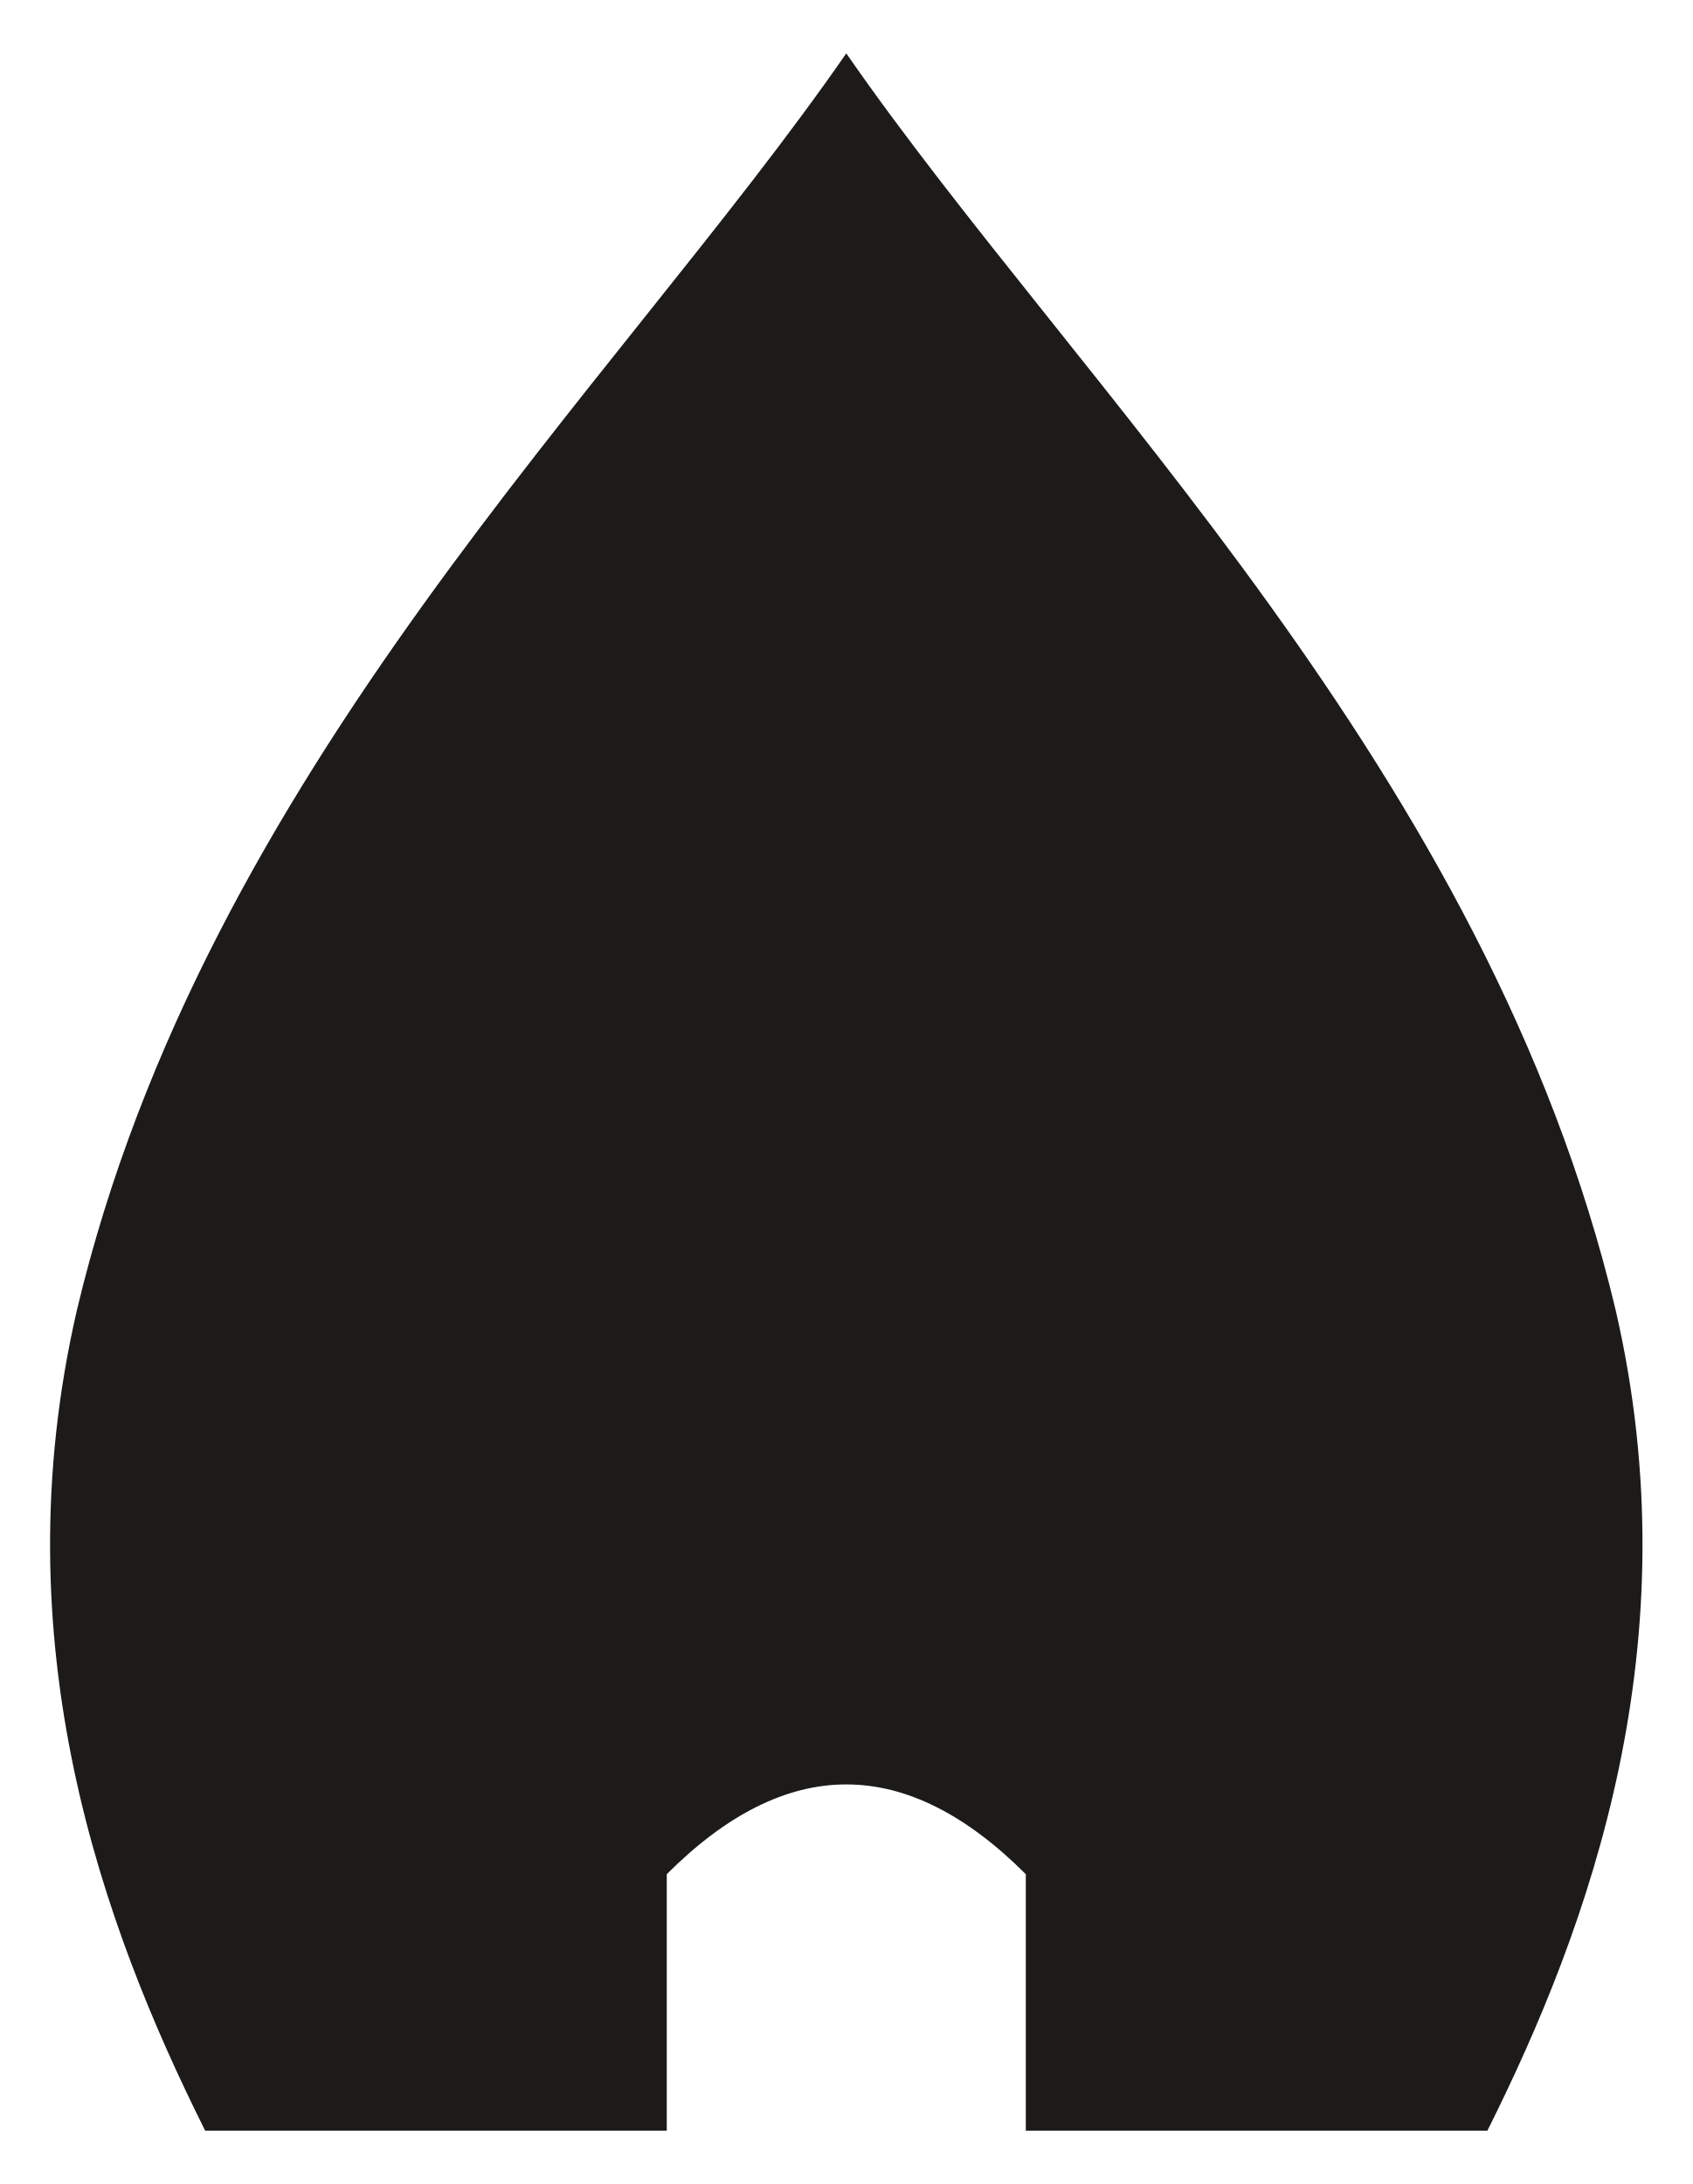
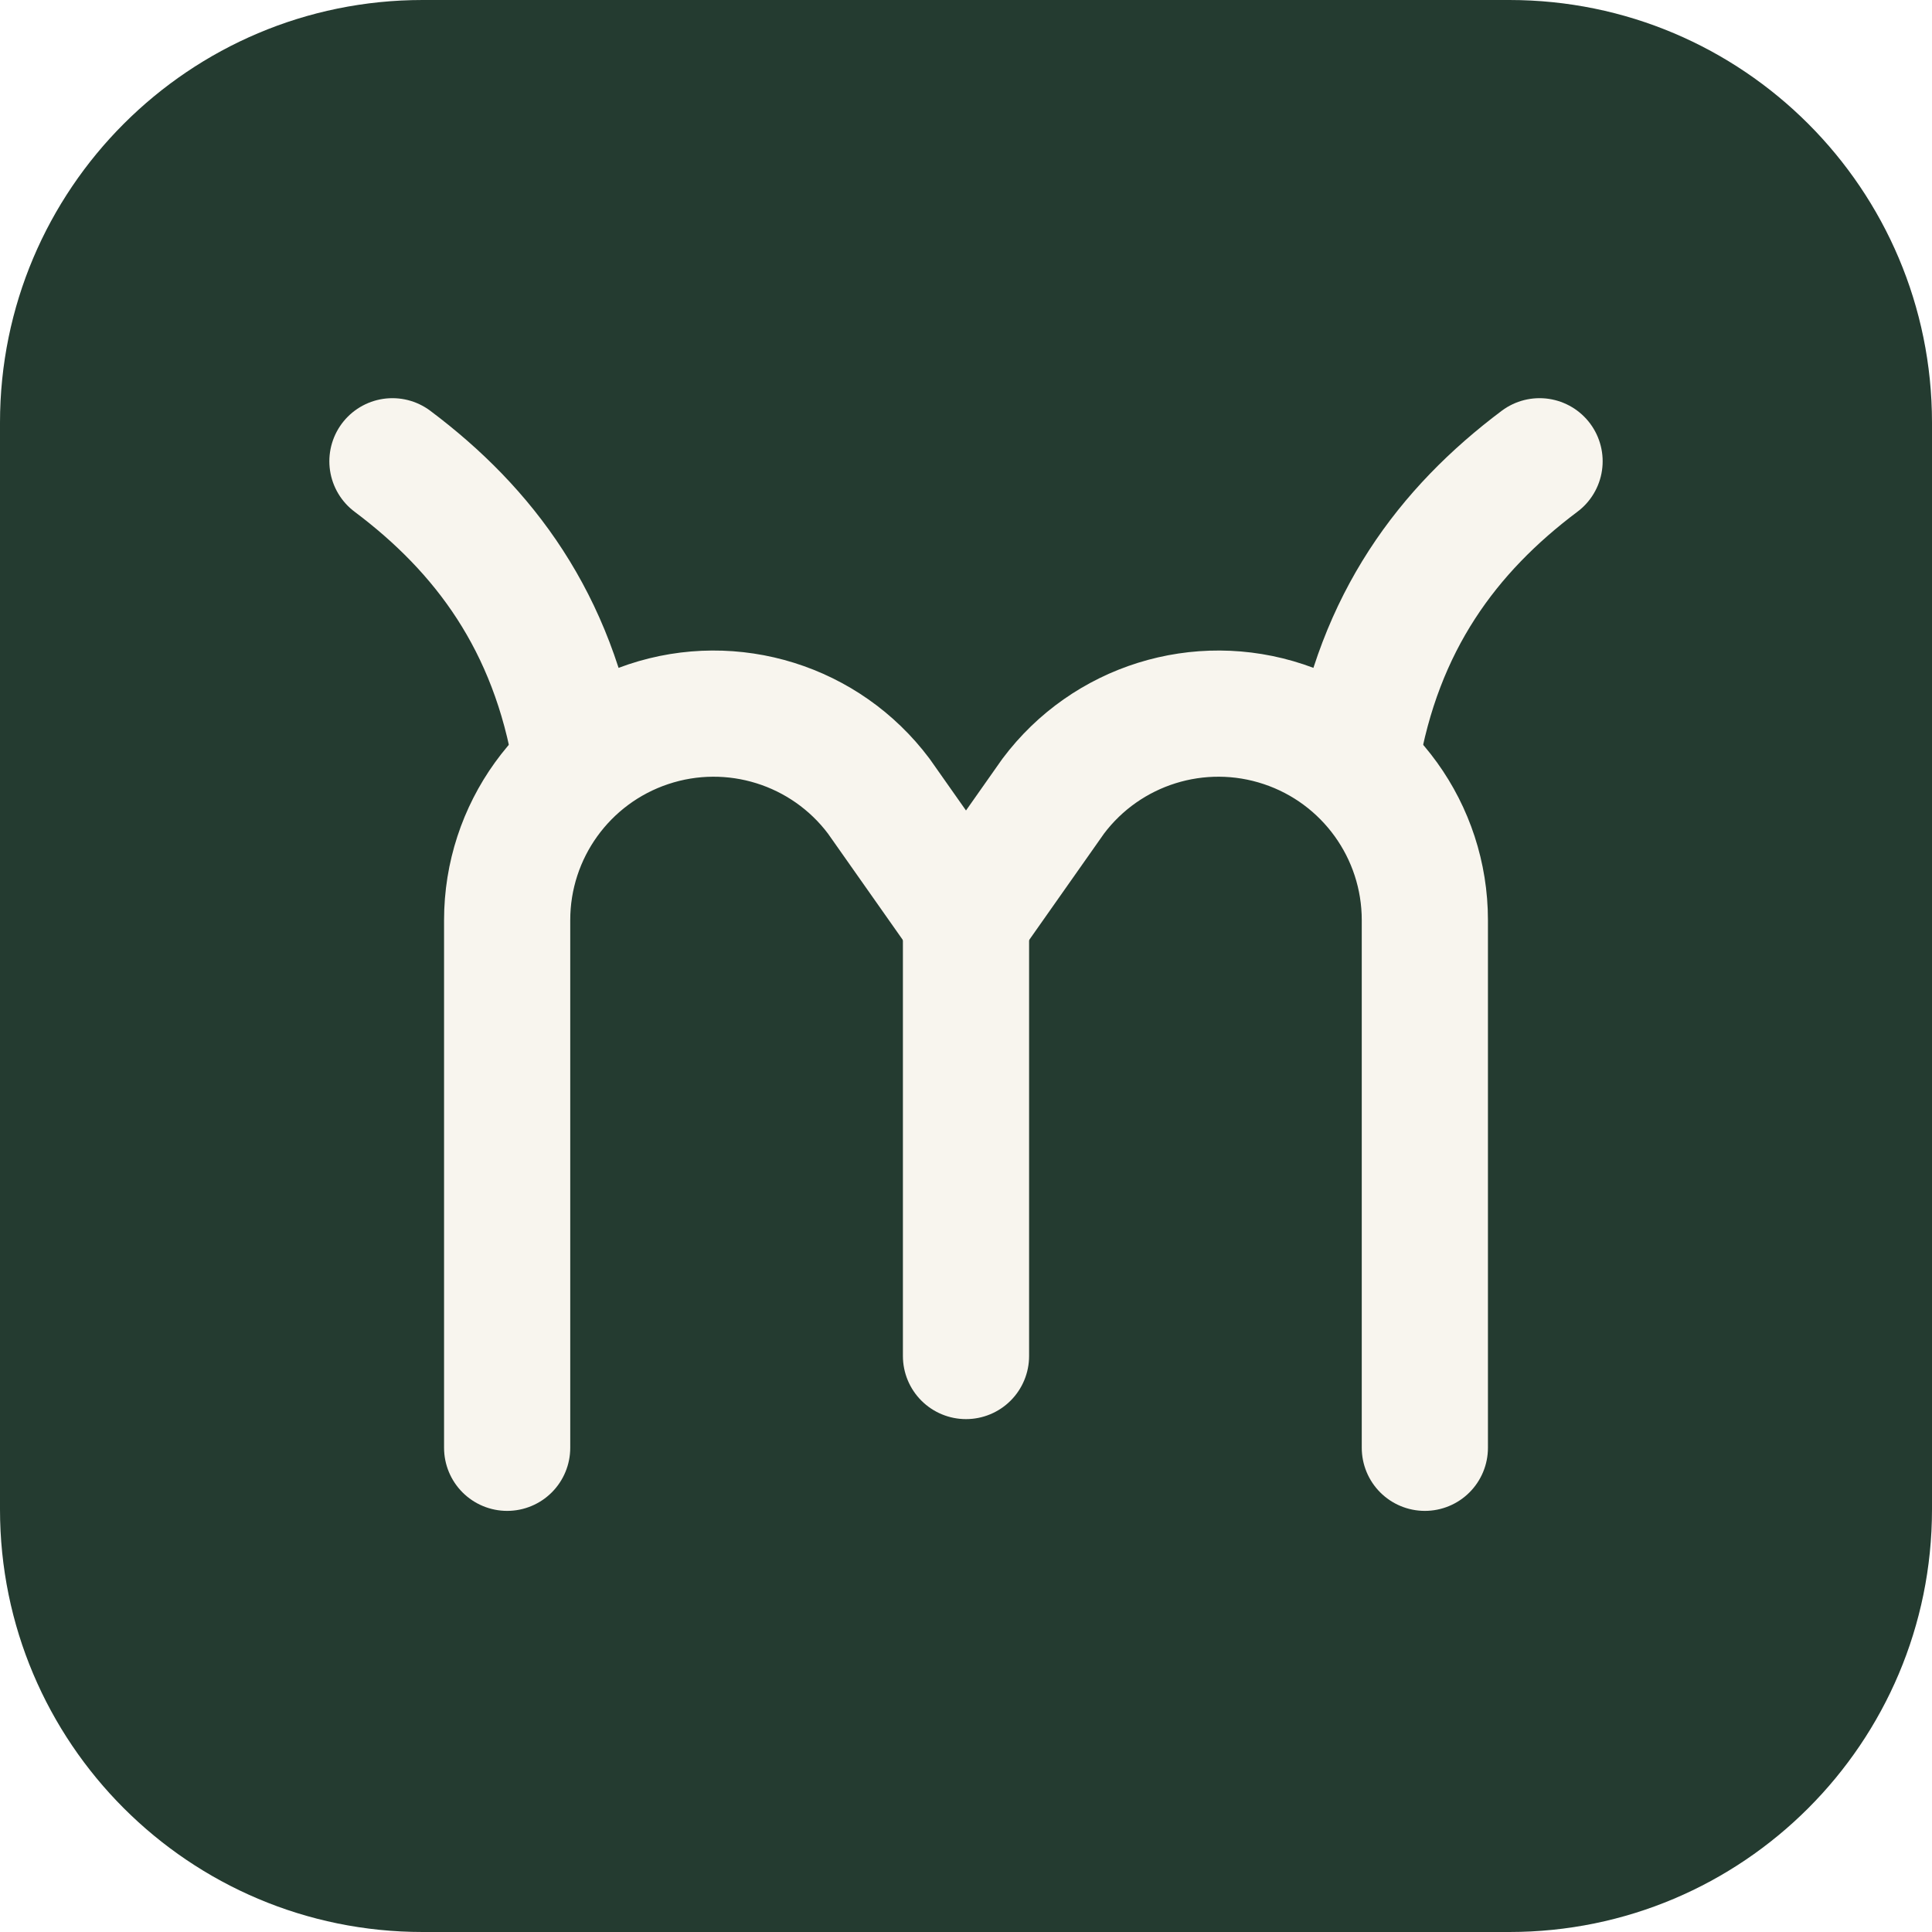
- <svg xmlns="http://www.w3.org/2000/svg" viewBox="34 10 132 170" width="155" height="200">
-   <path fill="#1C1B19" d="M160.00 112.00C150.00 70.00 118.00 40.00 100.00 14.00C82.00 40.00 50.00 70.00 40.00 112.00C34.00 138.00 42.00 160.00 50.00 176.00L86.00 176.00L86.00 156.00Q100.00 142.00 114.00 156.00L114.00 176.00L150.00 176.00C158.00 160.00 166.00 138.00 160.00 112.00Z" />
+ <svg xmlns="http://www.w3.org/2000/svg" viewBox="0 0 64 64">
+   <rect width="64" height="64" rx="14" fill="#243b30" />
+   <g transform="translate(7.68 7.68) scale(.76)">
+     <g fill="none" stroke="#f8f5ee" stroke-width="5.5" stroke-linecap="round" stroke-linejoin="round">
+       <path d="M12 53V30a9 9 0 0 1 16.2-5.4L32 30l3.8-5.4A9 9 0 0 1 52 30v23" />
+       <path d="M15 23c-1-6-4-10-8-13m42 13c1-6 4-10 8-13M32 30v19" />
+     </g>
+   </g>
</svg>
